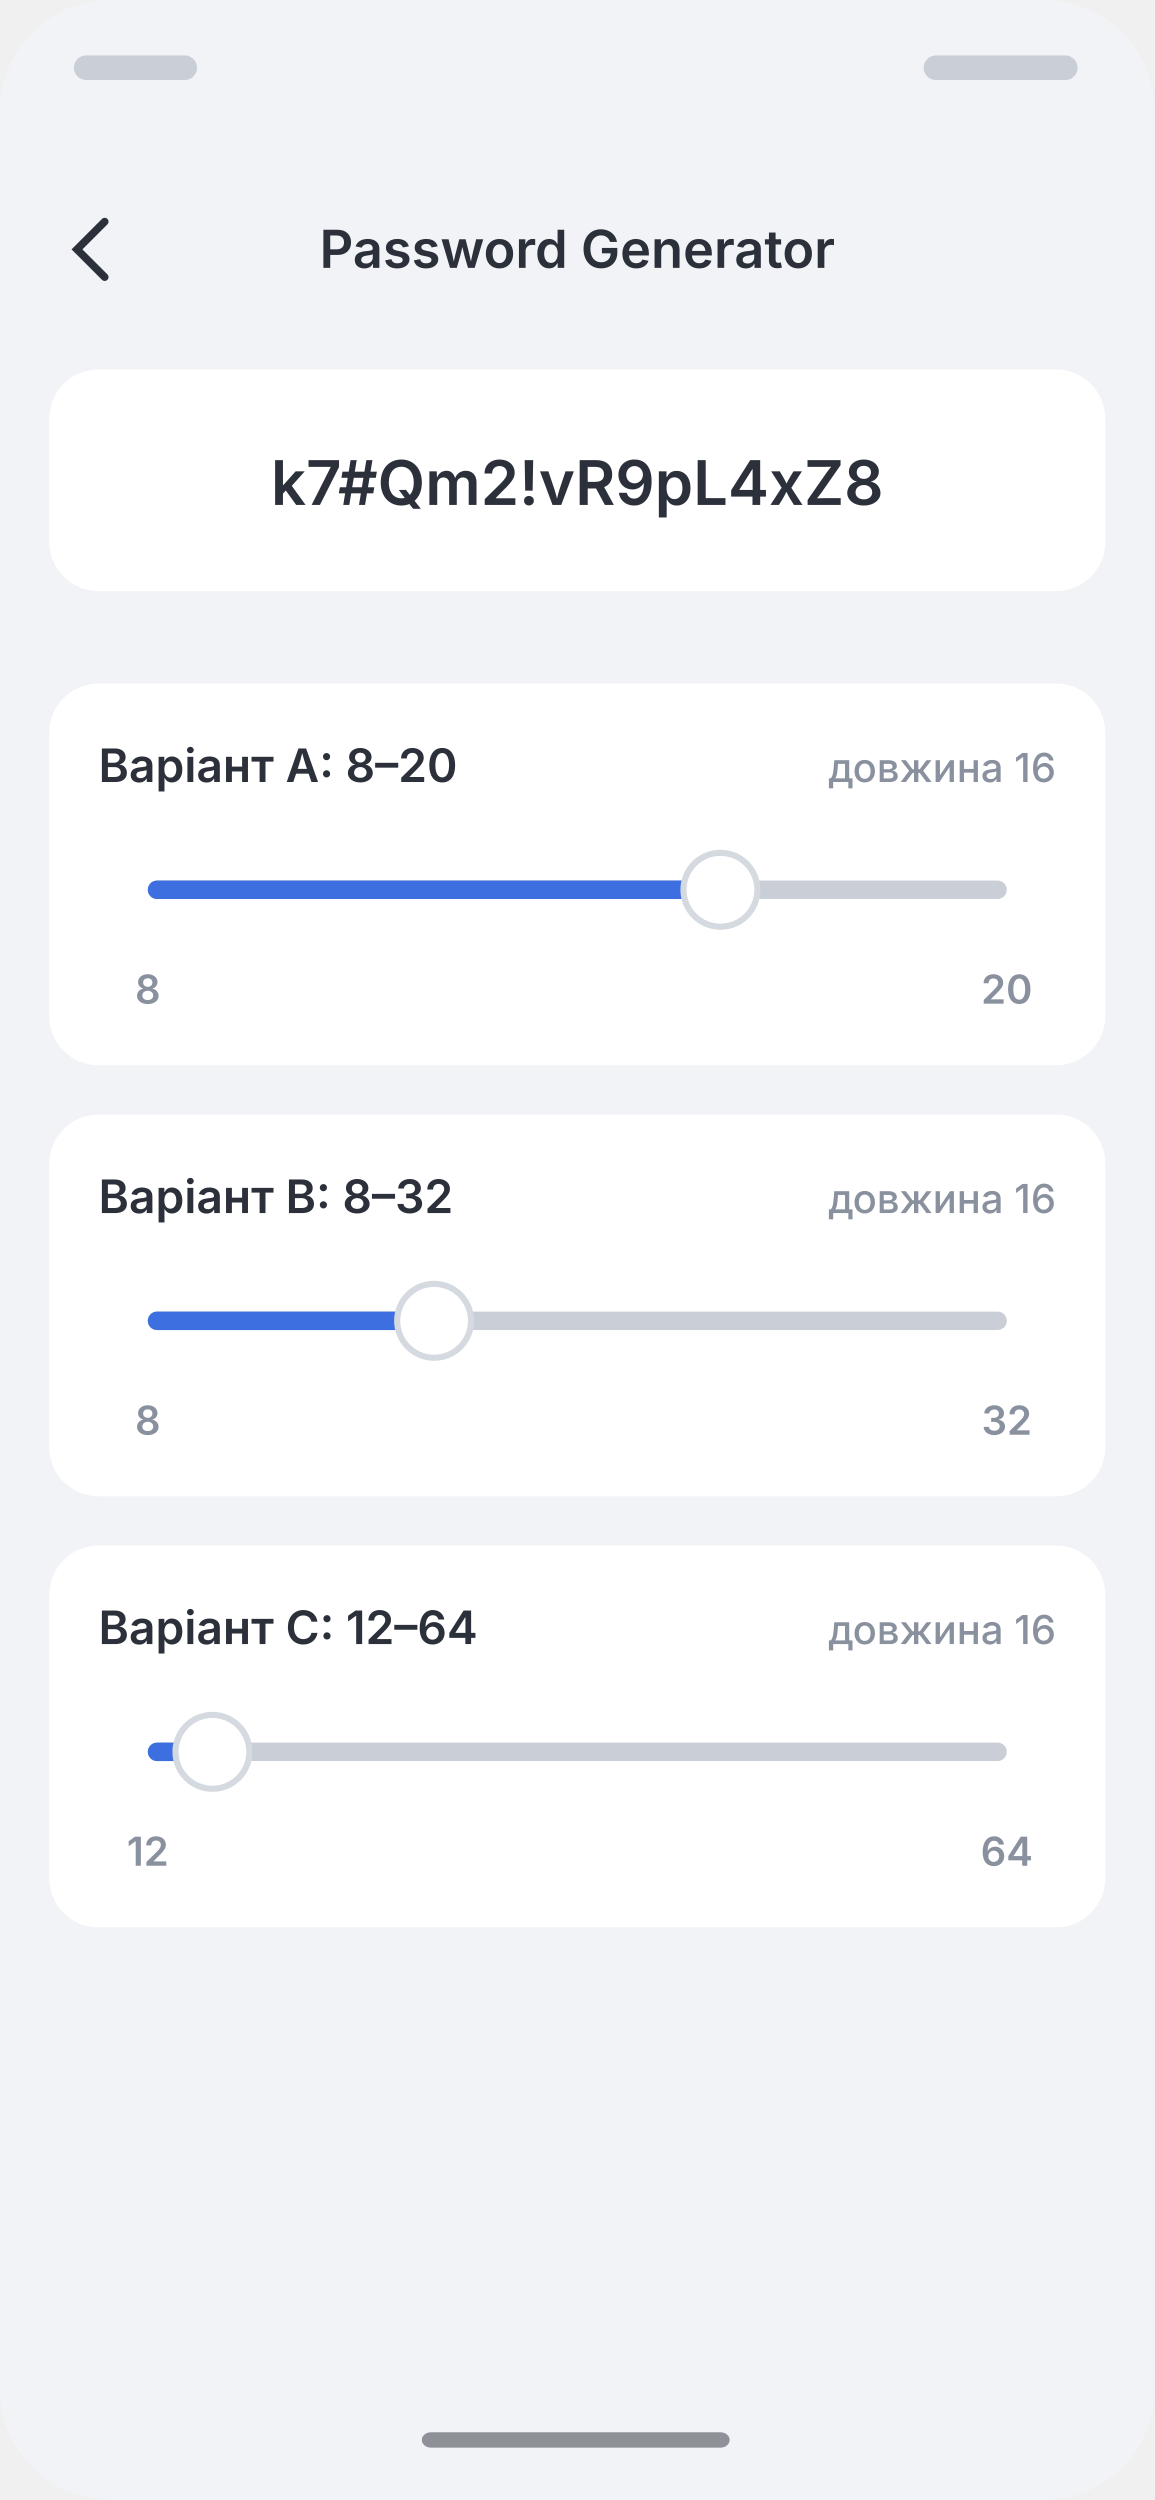
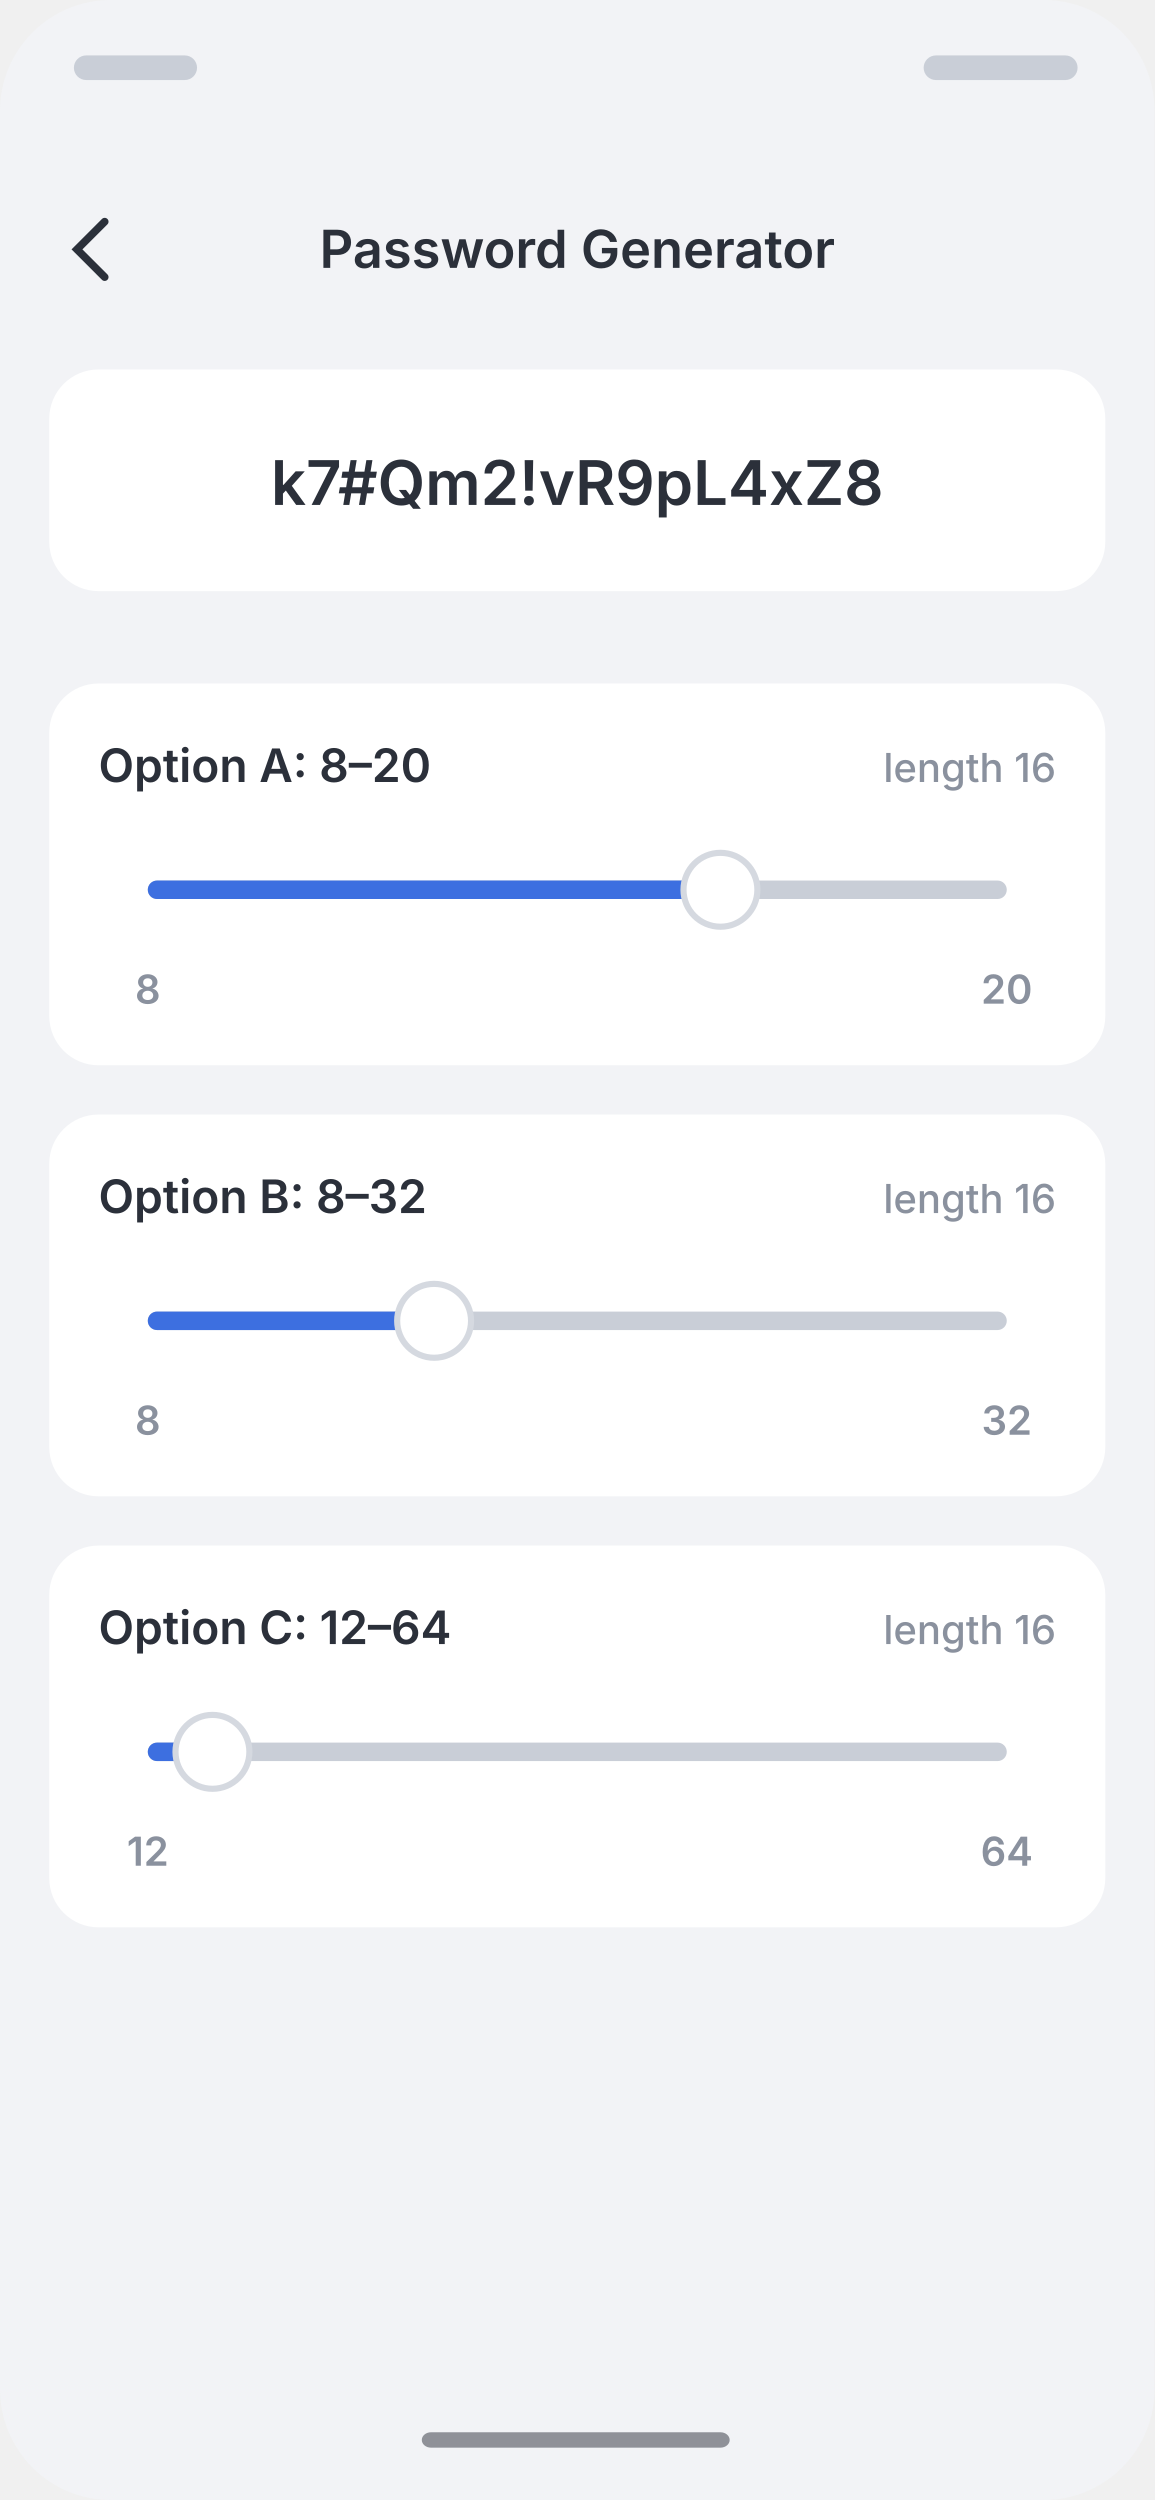
<svg xmlns="http://www.w3.org/2000/svg" viewBox="0 0 375 812" width="375" height="812">
  <rect width="375" height="812" rx="36" fill="#f2f3f6" />
  <rect x="24" y="18" width="40" height="8" rx="4" fill="#c9ced7" />
  <rect x="300" y="18" width="50" height="8" rx="4" fill="#c9ced7" />
  <path d="M34 72 l-9 9 l9 9" stroke="#2b303a" stroke-width="2.5" fill="none" stroke-linecap="round" />
  <text x="187.5" y="87" font-size="17" font-weight="600" fill="#2b303a" text-anchor="middle" font-family="Inter, -apple-system, Segoe UI, Roboto, sans-serif">Password Generator</text>
  <rect x="16" y="120" width="343" height="72" rx="16" fill="#ffffff" />
  <text x="187.5" y="164" font-size="20" font-weight="600" fill="#2b303a" text-anchor="middle" font-family="Inter, -apple-system, Segoe UI, Roboto, sans-serif">k7#Qm2!vR9pL4xZ8</text>
  <rect x="16" y="222" width="343" height="124" rx="16" fill="#ffffff" />
-   <text x="32" y="254" font-size="15" font-weight="600" fill="#2b303a" text-anchor="start" font-family="Inter, -apple-system, Segoe UI, Roboto, sans-serif">Варіант A: 8–20</text>
-   <text x="343" y="254" font-size="13" font-weight="500" fill="#8a919e" text-anchor="end" font-family="Inter, -apple-system, Segoe UI, Roboto, sans-serif">довжина 16</text>
+   <text x="32" y="254" font-size="15" font-weight="600" fill="#2b303a" text-anchor="start" font-family="Inter, -apple-system, Segoe UI, Roboto, sans-serif">Option A: 8–20</text>
+   <text x="343" y="254" font-size="13" font-weight="500" fill="#8a919e" text-anchor="end" font-family="Inter, -apple-system, Segoe UI, Roboto, sans-serif">length 16</text>
  <rect x="48" y="286" width="279" height="6" rx="3" fill="#c9ced7" />
  <rect x="48" y="286" width="186" height="6" rx="3" fill="#3d6fe0" />
  <circle cx="234" cy="289" r="12" fill="#fff" stroke="#d5d9e0" stroke-width="2" />
  <text x="48" y="326" font-size="13" font-weight="600" fill="#8a919e" text-anchor="middle" font-family="Inter, -apple-system, Segoe UI, Roboto, sans-serif">8</text>
  <text x="327" y="326" font-size="13" font-weight="600" fill="#8a919e" text-anchor="middle" font-family="Inter, -apple-system, Segoe UI, Roboto, sans-serif">20</text>
  <rect x="16" y="362" width="343" height="124" rx="16" fill="#ffffff" />
-   <text x="32" y="394" font-size="15" font-weight="600" fill="#2b303a" text-anchor="start" font-family="Inter, -apple-system, Segoe UI, Roboto, sans-serif">Варіант B: 8–32</text>
-   <text x="343" y="394" font-size="13" font-weight="500" fill="#8a919e" text-anchor="end" font-family="Inter, -apple-system, Segoe UI, Roboto, sans-serif">довжина 16</text>
+   <text x="32" y="394" font-size="15" font-weight="600" fill="#2b303a" text-anchor="start" font-family="Inter, -apple-system, Segoe UI, Roboto, sans-serif">Option B: 8–32</text>
+   <text x="343" y="394" font-size="13" font-weight="500" fill="#8a919e" text-anchor="end" font-family="Inter, -apple-system, Segoe UI, Roboto, sans-serif">length 16</text>
  <rect x="48" y="426" width="279" height="6" rx="3" fill="#c9ced7" />
  <rect x="48" y="426" width="93" height="6" rx="3" fill="#3d6fe0" />
  <circle cx="141" cy="429" r="12" fill="#fff" stroke="#d5d9e0" stroke-width="2" />
  <text x="48" y="466" font-size="13" font-weight="600" fill="#8a919e" text-anchor="middle" font-family="Inter, -apple-system, Segoe UI, Roboto, sans-serif">8</text>
  <text x="327" y="466" font-size="13" font-weight="600" fill="#8a919e" text-anchor="middle" font-family="Inter, -apple-system, Segoe UI, Roboto, sans-serif">32</text>
  <rect x="16" y="502" width="343" height="124" rx="16" fill="#ffffff" />
-   <text x="32" y="534" font-size="15" font-weight="600" fill="#2b303a" text-anchor="start" font-family="Inter, -apple-system, Segoe UI, Roboto, sans-serif">Варіант C: 12–64</text>
-   <text x="343" y="534" font-size="13" font-weight="500" fill="#8a919e" text-anchor="end" font-family="Inter, -apple-system, Segoe UI, Roboto, sans-serif">довжина 16</text>
+   <text x="32" y="534" font-size="15" font-weight="600" fill="#2b303a" text-anchor="start" font-family="Inter, -apple-system, Segoe UI, Roboto, sans-serif">Option C: 12–64</text>
+   <text x="343" y="534" font-size="13" font-weight="500" fill="#8a919e" text-anchor="end" font-family="Inter, -apple-system, Segoe UI, Roboto, sans-serif">length 16</text>
  <rect x="48" y="566" width="279" height="6" rx="3" fill="#c9ced7" />
  <rect x="48" y="566" width="21" height="6" rx="3" fill="#3d6fe0" />
  <circle cx="69" cy="569" r="12" fill="#fff" stroke="#d5d9e0" stroke-width="2" />
  <text x="48" y="606" font-size="13" font-weight="600" fill="#8a919e" text-anchor="middle" font-family="Inter, -apple-system, Segoe UI, Roboto, sans-serif">12</text>
  <text x="327" y="606" font-size="13" font-weight="600" fill="#8a919e" text-anchor="middle" font-family="Inter, -apple-system, Segoe UI, Roboto, sans-serif">64</text>
  <rect x="137" y="790" width="100" height="5" rx="3" fill="#2b303a" opacity=".5" />
</svg>
